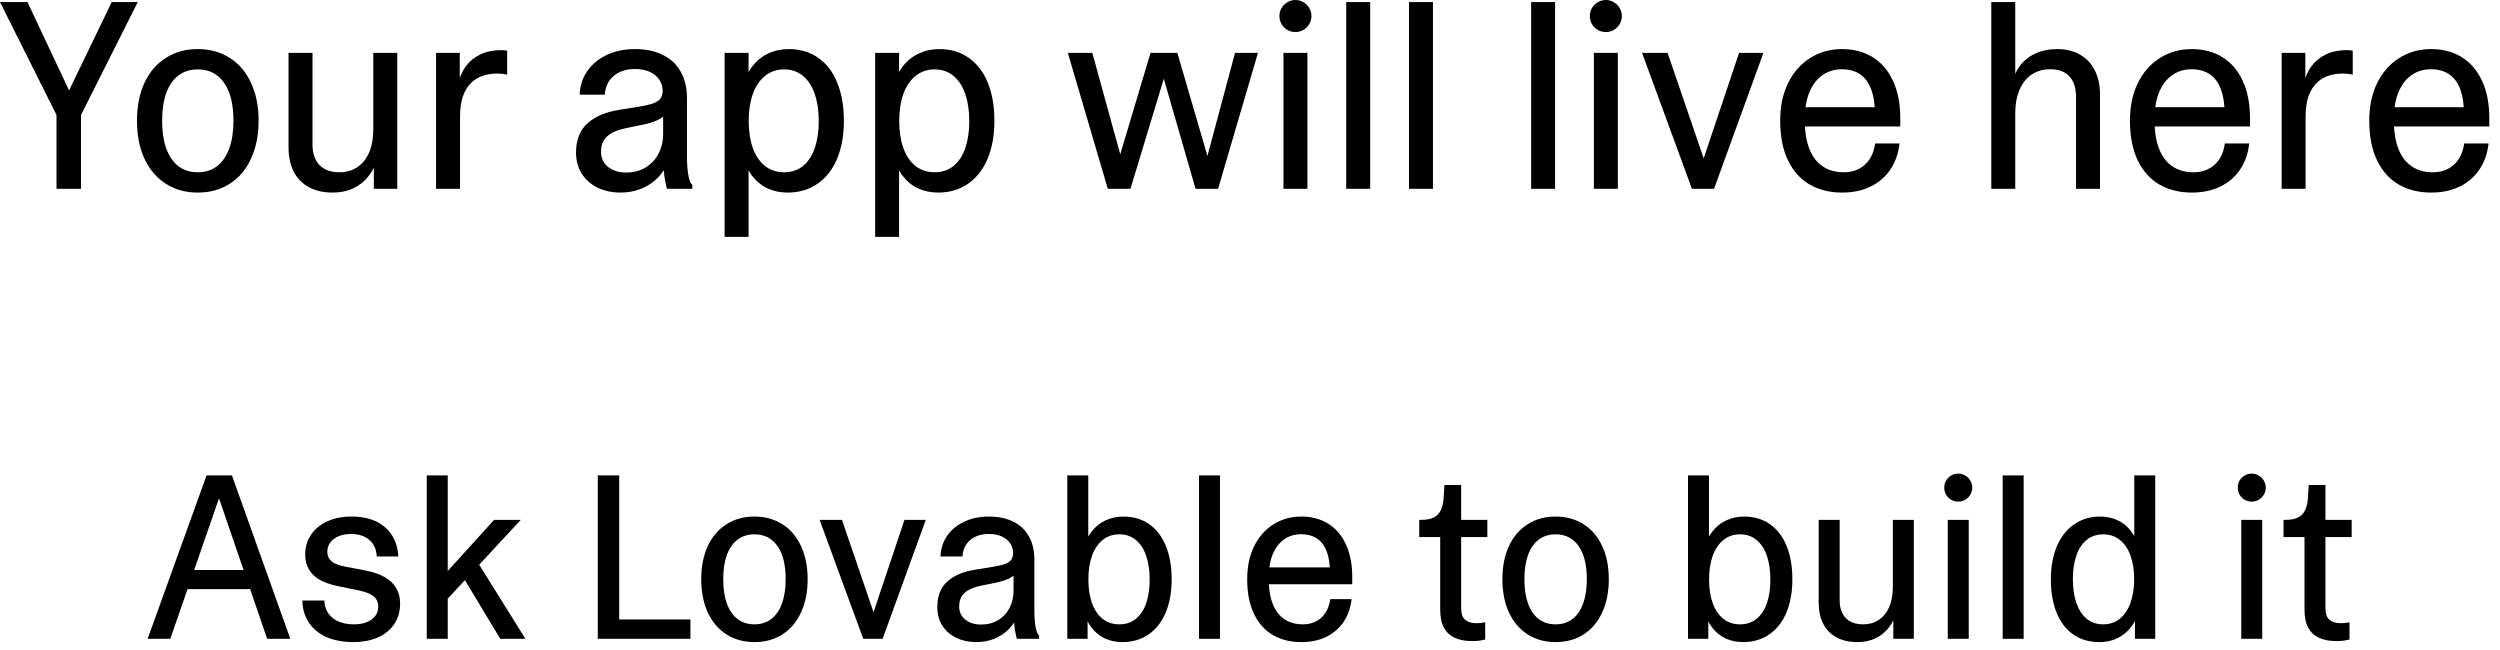
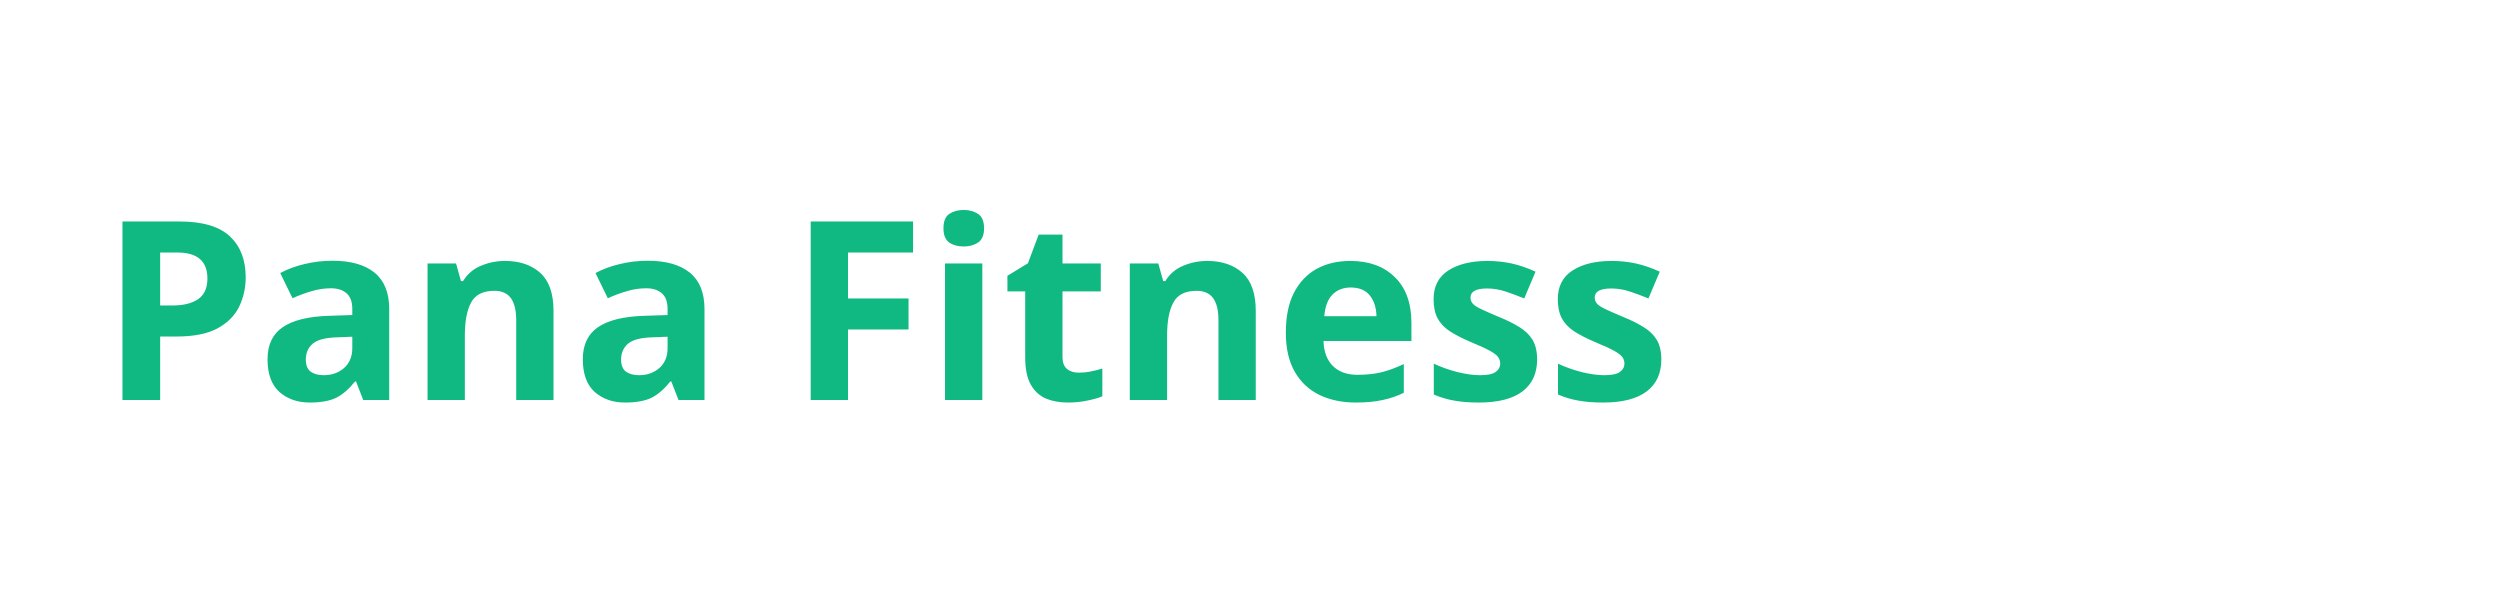
- <svg xmlns="http://www.w3.org/2000/svg" width="150" height="39" viewBox="0 0 150 39" fill="none">
-   <path d="M145.867 11.555C145.143 11.555 144.503 11.398 143.945 11.086C143.388 10.768 142.951 10.287 142.633 9.641C142.315 8.995 142.156 8.193 142.156 7.234C142.156 6.375 142.315 5.622 142.633 4.977C142.956 4.326 143.398 3.826 143.961 3.477C144.523 3.122 145.159 2.945 145.867 2.945C146.565 2.945 147.177 3.107 147.703 3.43C148.229 3.753 148.635 4.227 148.922 4.852C149.214 5.471 149.359 6.221 149.359 7.102C149.359 7.263 149.359 7.424 149.359 7.586H142.891V6.43H148.539L147.836 6.812C147.836 6.219 147.758 5.724 147.602 5.328C147.451 4.932 147.227 4.638 146.93 4.445C146.638 4.253 146.279 4.156 145.852 4.156C145.419 4.156 145.036 4.271 144.703 4.5C144.37 4.729 144.107 5.068 143.914 5.516C143.727 5.964 143.633 6.503 143.633 7.133V7.219C143.633 7.911 143.727 8.49 143.914 8.953C144.102 9.417 144.37 9.763 144.719 9.992C145.068 10.221 145.484 10.336 145.969 10.336C146.474 10.336 146.893 10.188 147.227 9.891C147.565 9.589 147.773 9.161 147.852 8.609H149.312C149.25 9.193 149.073 9.706 148.781 10.148C148.49 10.591 148.094 10.938 147.594 11.188C147.099 11.432 146.523 11.555 145.867 11.555Z" fill="black" />
-   <path d="M136.898 3.172H138.32V5.133L138.211 5.086C138.294 4.669 138.448 4.305 138.672 3.992C138.901 3.68 139.195 3.438 139.555 3.266C139.914 3.094 140.328 3.008 140.797 3.008C140.917 3.008 141.039 3.018 141.164 3.039V4.477C141.065 4.456 140.969 4.44 140.875 4.43C140.781 4.419 140.682 4.414 140.578 4.414C140.099 4.414 139.693 4.51 139.359 4.703C139.026 4.896 138.771 5.185 138.594 5.57C138.422 5.951 138.336 6.424 138.336 6.992V11.328H136.898V3.172Z" fill="black" />
-   <path d="M131.508 11.555C130.784 11.555 130.143 11.398 129.586 11.086C129.029 10.768 128.591 10.287 128.273 9.641C127.956 8.995 127.797 8.193 127.797 7.234C127.797 6.375 127.956 5.622 128.273 4.977C128.596 4.326 129.039 3.826 129.602 3.477C130.164 3.122 130.799 2.945 131.508 2.945C132.206 2.945 132.818 3.107 133.344 3.43C133.87 3.753 134.276 4.227 134.562 4.852C134.854 5.471 135 6.221 135 7.102C135 7.263 135 7.424 135 7.586H128.531V6.43H134.18L133.477 6.812C133.477 6.219 133.398 5.724 133.242 5.328C133.091 4.932 132.867 4.638 132.57 4.445C132.279 4.253 131.919 4.156 131.492 4.156C131.06 4.156 130.677 4.271 130.344 4.5C130.01 4.729 129.747 5.068 129.555 5.516C129.367 5.964 129.273 6.503 129.273 7.133V7.219C129.273 7.911 129.367 8.49 129.555 8.953C129.742 9.417 130.01 9.763 130.359 9.992C130.708 10.221 131.125 10.336 131.609 10.336C132.115 10.336 132.534 10.188 132.867 9.891C133.206 9.589 133.414 9.161 133.492 8.609H134.953C134.891 9.193 134.714 9.706 134.422 10.148C134.13 10.591 133.734 10.938 133.234 11.188C132.74 11.432 132.164 11.555 131.508 11.555Z" fill="black" />
-   <path d="M119.477 0.125H120.914V5.664L120.703 5.055C120.802 4.622 120.971 4.247 121.211 3.93C121.456 3.612 121.766 3.37 122.141 3.203C122.516 3.031 122.943 2.945 123.422 2.945C123.958 2.945 124.419 3.057 124.805 3.281C125.195 3.505 125.492 3.823 125.695 4.234C125.898 4.641 126 5.117 126 5.664V11.328H124.562V5.82C124.562 5.284 124.43 4.872 124.164 4.586C123.904 4.299 123.518 4.156 123.008 4.156C122.596 4.156 122.232 4.258 121.914 4.461C121.602 4.664 121.357 4.969 121.18 5.375C121.003 5.776 120.914 6.263 120.914 6.836V11.328H119.477V0.125Z" fill="black" />
-   <path d="M110.523 11.555C109.799 11.555 109.159 11.398 108.602 11.086C108.044 10.768 107.607 10.287 107.289 9.641C106.971 8.995 106.812 8.193 106.812 7.234C106.812 6.375 106.971 5.622 107.289 4.977C107.612 4.326 108.055 3.826 108.617 3.477C109.18 3.122 109.815 2.945 110.523 2.945C111.221 2.945 111.833 3.107 112.359 3.43C112.885 3.753 113.292 4.227 113.578 4.852C113.87 5.471 114.016 6.221 114.016 7.102C114.016 7.263 114.016 7.424 114.016 7.586H107.547V6.43H113.195L112.492 6.812C112.492 6.219 112.414 5.724 112.258 5.328C112.107 4.932 111.883 4.638 111.586 4.445C111.294 4.253 110.935 4.156 110.508 4.156C110.076 4.156 109.693 4.271 109.359 4.5C109.026 4.729 108.763 5.068 108.57 5.516C108.383 5.964 108.289 6.503 108.289 7.133V7.219C108.289 7.911 108.383 8.49 108.57 8.953C108.758 9.417 109.026 9.763 109.375 9.992C109.724 10.221 110.141 10.336 110.625 10.336C111.13 10.336 111.549 10.188 111.883 9.891C112.221 9.589 112.43 9.161 112.508 8.609H113.969C113.906 9.193 113.729 9.706 113.438 10.148C113.146 10.591 112.75 10.938 112.25 11.188C111.755 11.432 111.18 11.555 110.523 11.555Z" fill="black" />
-   <path d="M98.523 3.172H100.055L102.359 9.906H102.086L104.344 3.172H105.805L102.844 11.328H101.516L98.523 3.172Z" fill="black" />
-   <path d="M95.633 3.172H97.07V11.328H95.633V3.172ZM96.352 1.922C96.18 1.922 96.018 1.88 95.867 1.797C95.721 1.708 95.604 1.591 95.516 1.445C95.432 1.294 95.391 1.133 95.391 0.961C95.391 0.789 95.432 0.63 95.516 0.484C95.604 0.333 95.721 0.216 95.867 0.133C96.018 0.044 96.18 0 96.352 0C96.523 0 96.682 0.044 96.828 0.133C96.979 0.216 97.096 0.333 97.18 0.484C97.268 0.63 97.312 0.789 97.312 0.961C97.312 1.133 97.268 1.294 97.18 1.445C97.096 1.591 96.979 1.708 96.828 1.797C96.682 1.88 96.523 1.922 96.352 1.922Z" fill="black" />
-   <path d="M91.867 0.125H93.305V11.328H91.867V0.125Z" fill="black" />
-   <path d="M84.539 0.125H85.977V11.328H84.539V0.125Z" fill="black" />
-   <path d="M80.773 0.125H82.211V11.328H80.773V0.125Z" fill="black" />
-   <path d="M77.008 3.172H78.445V11.328H77.008V3.172ZM77.727 1.922C77.555 1.922 77.393 1.88 77.242 1.797C77.096 1.708 76.979 1.591 76.891 1.445C76.807 1.294 76.766 1.133 76.766 0.961C76.766 0.789 76.807 0.63 76.891 0.484C76.979 0.333 77.096 0.216 77.242 0.133C77.393 0.044 77.555 0 77.727 0C77.898 0 78.057 0.044 78.203 0.133C78.354 0.216 78.471 0.333 78.555 0.484C78.643 0.63 78.688 0.789 78.688 0.961C78.688 1.133 78.643 1.294 78.555 1.445C78.471 1.591 78.354 1.708 78.203 1.797C78.057 1.88 77.898 1.922 77.727 1.922Z" fill="black" />
-   <path d="M64.07 3.172H65.539L67.508 10.32H66.898L69.031 3.172H70.641L72.727 10.32H72.188L74.102 3.172H75.477L73.086 11.328H71.734L69.508 3.617H70.164L67.828 11.328H66.469L64.07 3.172Z" fill="black" />
-   <path d="M56.289 11.555C55.852 11.555 55.45 11.471 55.086 11.305C54.727 11.138 54.417 10.885 54.156 10.547C53.901 10.208 53.711 9.786 53.586 9.281L53.898 9.602V11.328H52.508V3.172H53.945V4.992L53.602 5.219C53.711 4.745 53.896 4.339 54.156 4C54.417 3.656 54.734 3.396 55.109 3.219C55.49 3.036 55.904 2.945 56.352 2.945C57.044 2.945 57.638 3.122 58.133 3.477C58.633 3.826 59.013 4.326 59.273 4.977C59.534 5.622 59.664 6.38 59.664 7.25C59.664 8.115 59.529 8.872 59.258 9.523C58.987 10.169 58.596 10.669 58.086 11.023C57.575 11.378 56.977 11.555 56.289 11.555ZM56.078 10.336C56.526 10.336 56.906 10.208 57.219 9.953C57.531 9.693 57.766 9.333 57.922 8.875C58.078 8.411 58.156 7.875 58.156 7.266C58.156 6.656 58.078 6.12 57.922 5.656C57.766 5.188 57.531 4.823 57.219 4.562C56.906 4.297 56.526 4.164 56.078 4.164C55.63 4.164 55.245 4.297 54.922 4.562C54.604 4.823 54.362 5.188 54.195 5.656C54.034 6.12 53.953 6.656 53.953 7.266C53.953 7.87 54.034 8.404 54.195 8.867C54.362 9.331 54.604 9.693 54.922 9.953C55.245 10.208 55.63 10.336 56.078 10.336ZM52.508 9.664H53.945V14.211H52.508V9.664Z" fill="black" />
-   <path d="M47.258 11.555C46.82 11.555 46.419 11.471 46.055 11.305C45.695 11.138 45.385 10.885 45.125 10.547C44.87 10.208 44.68 9.786 44.555 9.281L44.867 9.602V11.328H43.477V3.172H44.914V4.992L44.57 5.219C44.68 4.745 44.865 4.339 45.125 4C45.385 3.656 45.703 3.396 46.078 3.219C46.458 3.036 46.872 2.945 47.32 2.945C48.013 2.945 48.607 3.122 49.102 3.477C49.602 3.826 49.982 4.326 50.242 4.977C50.503 5.622 50.633 6.38 50.633 7.25C50.633 8.115 50.497 8.872 50.227 9.523C49.956 10.169 49.565 10.669 49.055 11.023C48.544 11.378 47.945 11.555 47.258 11.555ZM47.047 10.336C47.495 10.336 47.875 10.208 48.188 9.953C48.5 9.693 48.734 9.333 48.891 8.875C49.047 8.411 49.125 7.875 49.125 7.266C49.125 6.656 49.047 6.12 48.891 5.656C48.734 5.188 48.5 4.823 48.188 4.562C47.875 4.297 47.495 4.164 47.047 4.164C46.599 4.164 46.214 4.297 45.891 4.562C45.573 4.823 45.331 5.188 45.164 5.656C45.003 6.12 44.922 6.656 44.922 7.266C44.922 7.87 45.003 8.404 45.164 8.867C45.331 9.331 45.573 9.693 45.891 9.953C46.214 10.208 46.599 10.336 47.047 10.336ZM43.477 9.664H44.914V14.211H43.477V9.664Z" fill="black" />
-   <path d="M37.234 11.555C36.729 11.555 36.273 11.458 35.867 11.266C35.461 11.068 35.141 10.787 34.906 10.422C34.677 10.057 34.562 9.633 34.562 9.148C34.562 8.404 34.786 7.826 35.234 7.414C35.688 6.997 36.32 6.724 37.133 6.594L38.43 6.383C38.763 6.326 39.023 6.263 39.211 6.195C39.398 6.122 39.536 6.029 39.625 5.914C39.714 5.794 39.758 5.635 39.758 5.438C39.758 5.219 39.698 5.01 39.578 4.812C39.458 4.615 39.273 4.453 39.023 4.328C38.773 4.203 38.464 4.141 38.094 4.141C37.573 4.141 37.148 4.279 36.82 4.555C36.497 4.826 36.32 5.201 36.289 5.68H34.781C34.797 5.159 34.945 4.693 35.227 4.281C35.508 3.865 35.896 3.539 36.391 3.305C36.885 3.065 37.453 2.945 38.094 2.945C38.745 2.945 39.305 3.062 39.773 3.297C40.242 3.526 40.599 3.862 40.844 4.305C41.094 4.747 41.219 5.276 41.219 5.891V9.438C41.219 9.818 41.245 10.169 41.297 10.492C41.354 10.81 41.435 11.013 41.539 11.102V11.328H40.016C39.953 11.104 39.901 10.844 39.859 10.547C39.823 10.245 39.805 9.951 39.805 9.664L40.062 9.742C39.938 10.081 39.74 10.388 39.469 10.664C39.198 10.94 38.87 11.159 38.484 11.32C38.099 11.477 37.682 11.555 37.234 11.555ZM37.555 10.352C38.008 10.352 38.404 10.25 38.742 10.047C39.081 9.839 39.339 9.56 39.516 9.211C39.698 8.857 39.789 8.464 39.789 8.031V6.812L39.953 6.836C39.802 7.008 39.609 7.143 39.375 7.242C39.146 7.341 38.836 7.43 38.445 7.508L37.586 7.68C37.06 7.789 36.675 7.956 36.43 8.18C36.185 8.398 36.062 8.706 36.062 9.102C36.062 9.482 36.203 9.786 36.484 10.016C36.771 10.24 37.128 10.352 37.555 10.352Z" fill="black" />
-   <path d="M26.164 3.172H27.586V5.133L27.477 5.086C27.56 4.669 27.713 4.305 27.938 3.992C28.167 3.68 28.461 3.438 28.82 3.266C29.18 3.094 29.594 3.008 30.062 3.008C30.182 3.008 30.305 3.018 30.43 3.039V4.477C30.331 4.456 30.234 4.44 30.141 4.43C30.047 4.419 29.948 4.414 29.844 4.414C29.365 4.414 28.958 4.51 28.625 4.703C28.292 4.896 28.037 5.185 27.859 5.57C27.688 5.951 27.602 6.424 27.602 6.992V11.328H26.164V3.172Z" fill="black" />
-   <path d="M19.969 11.555C19.417 11.555 18.94 11.448 18.539 11.234C18.143 11.021 17.838 10.711 17.625 10.305C17.417 9.898 17.312 9.409 17.312 8.836V3.172H18.75V8.672C18.75 9.198 18.888 9.607 19.164 9.898C19.44 10.19 19.841 10.336 20.367 10.336C20.768 10.336 21.12 10.237 21.422 10.039C21.729 9.841 21.969 9.549 22.141 9.164C22.312 8.773 22.398 8.299 22.398 7.742V3.172H23.836V11.328H22.43V8.836L22.672 9.438C22.552 9.87 22.367 10.245 22.117 10.562C21.872 10.88 21.568 11.125 21.203 11.297C20.838 11.469 20.427 11.555 19.969 11.555Z" fill="black" />
-   <path d="M11.867 11.555C11.138 11.555 10.497 11.378 9.945 11.023C9.393 10.669 8.966 10.167 8.664 9.516C8.367 8.865 8.219 8.107 8.219 7.242C8.219 6.378 8.367 5.622 8.664 4.977C8.966 4.326 9.393 3.826 9.945 3.477C10.497 3.122 11.138 2.945 11.867 2.945C12.596 2.945 13.237 3.122 13.789 3.477C14.341 3.826 14.766 4.326 15.062 4.977C15.365 5.622 15.516 6.378 15.516 7.242C15.516 8.107 15.365 8.865 15.062 9.516C14.766 10.167 14.341 10.669 13.789 11.023C13.237 11.378 12.596 11.555 11.867 11.555ZM11.867 10.336C12.315 10.336 12.698 10.216 13.016 9.977C13.338 9.732 13.583 9.378 13.75 8.914C13.922 8.451 14.008 7.893 14.008 7.242C14.008 6.263 13.82 5.505 13.445 4.969C13.07 4.432 12.544 4.164 11.867 4.164C11.419 4.164 11.034 4.284 10.711 4.523C10.393 4.763 10.148 5.115 9.977 5.578C9.81 6.036 9.727 6.591 9.727 7.242C9.727 7.893 9.81 8.451 9.977 8.914C10.148 9.378 10.393 9.732 10.711 9.977C11.034 10.216 11.419 10.336 11.867 10.336Z" fill="black" />
-   <path d="M3.391 6.18L3.711 7.539L0 0.125H1.648L4.414 6H3.867L6.703 0.125H8.266L4.539 7.539L4.859 6.18V11.328H3.391V6.18Z" fill="black" />
-   <path d="M140.19 38.465C139.789 38.465 139.448 38.403 139.165 38.28C138.882 38.157 138.661 37.957 138.502 37.679C138.347 37.396 138.27 37.029 138.27 36.578V32.224H137.012V31.191H137.135C137.445 31.191 137.693 31.144 137.88 31.048C138.071 30.952 138.215 30.804 138.311 30.604C138.406 30.403 138.463 30.136 138.481 29.804L138.522 29.1H139.527V31.301L139.377 31.191H141.1V32.224H139.527V36.496C139.527 36.82 139.607 37.05 139.767 37.187C139.931 37.323 140.159 37.392 140.45 37.392C140.637 37.392 140.81 37.373 140.97 37.337V38.369C140.828 38.406 140.699 38.431 140.58 38.444C140.462 38.458 140.332 38.465 140.19 38.465Z" fill="black" />
-   <path d="M134.476 31.191H135.733V38.328H134.476V31.191ZM135.104 30.098C134.954 30.098 134.813 30.061 134.681 29.988C134.553 29.911 134.451 29.808 134.373 29.681C134.3 29.549 134.264 29.407 134.264 29.257C134.264 29.106 134.3 28.967 134.373 28.84C134.451 28.708 134.553 28.605 134.681 28.532C134.813 28.455 134.954 28.416 135.104 28.416C135.255 28.416 135.394 28.455 135.521 28.532C135.654 28.605 135.756 28.708 135.829 28.84C135.907 28.967 135.945 29.106 135.945 29.257C135.945 29.407 135.907 29.549 135.829 29.681C135.756 29.808 135.654 29.911 135.521 29.988C135.394 30.061 135.255 30.098 135.104 30.098Z" fill="black" />
-   <path d="M128.057 28.525H129.314V31.191H128.057V28.525ZM125.965 38.526C125.354 38.526 124.83 38.374 124.393 38.068C123.955 37.758 123.622 37.323 123.395 36.763C123.167 36.198 123.053 35.535 123.053 34.773C123.053 34.017 123.171 33.354 123.408 32.784C123.65 32.215 123.994 31.775 124.44 31.465C124.887 31.15 125.409 30.993 126.006 30.993C126.389 30.993 126.737 31.066 127.052 31.212C127.371 31.358 127.642 31.579 127.865 31.875C128.093 32.171 128.262 32.54 128.371 32.982L128.057 32.702V31.191H129.314V38.328H128.098V36.735L128.357 36.537C128.212 37.161 127.924 37.649 127.496 38C127.068 38.351 126.557 38.526 125.965 38.526ZM126.19 37.46C126.582 37.46 126.917 37.346 127.195 37.118C127.478 36.886 127.69 36.567 127.831 36.161C127.977 35.751 128.05 35.279 128.05 34.746C128.05 34.217 127.977 33.75 127.831 33.345C127.69 32.939 127.478 32.625 127.195 32.401C126.917 32.173 126.582 32.06 126.19 32.06C125.799 32.06 125.466 32.173 125.192 32.401C124.919 32.625 124.714 32.939 124.577 33.345C124.44 33.746 124.372 34.213 124.372 34.746C124.372 35.279 124.44 35.751 124.577 36.161C124.714 36.567 124.919 36.886 125.192 37.118C125.466 37.346 125.799 37.46 126.19 37.46Z" fill="black" />
-   <path d="M120.161 28.525H121.419V38.328H120.161V28.525Z" fill="black" />
-   <path d="M116.866 31.191H118.124V38.328H116.866V31.191ZM117.495 30.098C117.345 30.098 117.203 30.061 117.071 29.988C116.944 29.911 116.841 29.808 116.764 29.681C116.691 29.549 116.654 29.407 116.654 29.257C116.654 29.106 116.691 28.967 116.764 28.84C116.841 28.708 116.944 28.605 117.071 28.532C117.203 28.455 117.345 28.416 117.495 28.416C117.646 28.416 117.785 28.455 117.912 28.532C118.044 28.605 118.147 28.708 118.22 28.84C118.297 28.967 118.336 29.106 118.336 29.257C118.336 29.407 118.297 29.549 118.22 29.681C118.147 29.808 118.044 29.911 117.912 29.988C117.785 30.061 117.646 30.098 117.495 30.098Z" fill="black" />
-   <path d="M111.445 38.526C110.962 38.526 110.545 38.433 110.194 38.246C109.848 38.059 109.581 37.788 109.395 37.433C109.212 37.077 109.121 36.649 109.121 36.148V31.191H110.379V36.004C110.379 36.464 110.5 36.822 110.741 37.077C110.983 37.332 111.334 37.46 111.794 37.46C112.145 37.46 112.452 37.373 112.717 37.2C112.986 37.027 113.195 36.772 113.346 36.435C113.496 36.093 113.571 35.678 113.571 35.19V31.191H114.829V38.328H113.599V36.148L113.811 36.674C113.706 37.052 113.544 37.38 113.325 37.658C113.111 37.936 112.844 38.15 112.525 38.301C112.206 38.451 111.846 38.526 111.445 38.526Z" fill="black" />
-   <path d="M104.589 38.526C104.206 38.526 103.855 38.453 103.536 38.308C103.222 38.162 102.951 37.941 102.723 37.645C102.499 37.348 102.333 36.979 102.224 36.537L102.497 36.817V38.328H101.28V31.191H102.538V32.784L102.237 32.982C102.333 32.568 102.495 32.212 102.723 31.916C102.951 31.615 103.229 31.387 103.557 31.232C103.889 31.073 104.252 30.993 104.644 30.993C105.25 30.993 105.769 31.148 106.202 31.458C106.64 31.763 106.972 32.201 107.2 32.77C107.428 33.336 107.542 33.999 107.542 34.76C107.542 35.516 107.424 36.179 107.187 36.749C106.95 37.314 106.608 37.752 106.161 38.062C105.715 38.371 105.19 38.526 104.589 38.526ZM104.404 37.46C104.796 37.46 105.129 37.348 105.402 37.125C105.676 36.897 105.881 36.583 106.018 36.182C106.154 35.776 106.223 35.307 106.223 34.773C106.223 34.24 106.154 33.771 106.018 33.365C105.881 32.955 105.676 32.636 105.402 32.408C105.129 32.176 104.796 32.06 104.404 32.06C104.012 32.06 103.675 32.176 103.393 32.408C103.115 32.636 102.903 32.955 102.757 33.365C102.616 33.771 102.545 34.24 102.545 34.773C102.545 35.302 102.616 35.769 102.757 36.175C102.903 36.58 103.115 36.897 103.393 37.125C103.675 37.348 104.012 37.46 104.404 37.46ZM101.28 28.525H102.538V31.191H101.28V28.525Z" fill="black" />
-   <path d="M93.337 38.526C92.699 38.526 92.138 38.371 91.655 38.062C91.172 37.752 90.799 37.312 90.534 36.742C90.274 36.172 90.144 35.509 90.144 34.753C90.144 33.996 90.274 33.336 90.534 32.77C90.799 32.201 91.172 31.763 91.655 31.458C92.138 31.148 92.699 30.993 93.337 30.993C93.975 30.993 94.535 31.148 95.019 31.458C95.502 31.763 95.873 32.201 96.133 32.77C96.397 33.336 96.529 33.996 96.529 34.753C96.529 35.509 96.397 36.172 96.133 36.742C95.873 37.312 95.502 37.752 95.019 38.062C94.535 38.371 93.975 38.526 93.337 38.526ZM93.337 37.46C93.729 37.46 94.064 37.355 94.342 37.145C94.624 36.931 94.838 36.621 94.984 36.216C95.135 35.81 95.21 35.323 95.21 34.753C95.21 33.896 95.046 33.233 94.718 32.764C94.39 32.294 93.929 32.06 93.337 32.06C92.945 32.06 92.608 32.164 92.325 32.374C92.047 32.584 91.833 32.891 91.683 33.297C91.537 33.698 91.464 34.183 91.464 34.753C91.464 35.323 91.537 35.81 91.683 36.216C91.833 36.621 92.047 36.931 92.325 37.145C92.608 37.355 92.945 37.46 93.337 37.46Z" fill="black" />
-   <path d="M88.333 38.465C87.932 38.465 87.59 38.403 87.308 38.28C87.025 38.157 86.804 37.957 86.644 37.679C86.49 37.396 86.412 37.029 86.412 36.578V32.224H85.154V31.191H85.277C85.587 31.191 85.836 31.144 86.022 31.048C86.214 30.952 86.357 30.804 86.453 30.604C86.549 30.403 86.606 30.136 86.624 29.804L86.665 29.1H87.67V31.301L87.519 31.191H89.242V32.224H87.67V36.496C87.67 36.82 87.75 37.05 87.909 37.187C88.073 37.323 88.301 37.392 88.593 37.392C88.78 37.392 88.953 37.373 89.112 37.337V38.369C88.971 38.406 88.841 38.431 88.723 38.444C88.604 38.458 88.474 38.465 88.333 38.465Z" fill="black" />
-   <path d="M78.079 38.526C77.446 38.526 76.885 38.39 76.397 38.116C75.91 37.838 75.527 37.417 75.249 36.852C74.971 36.286 74.832 35.585 74.832 34.746C74.832 33.994 74.971 33.336 75.249 32.77C75.532 32.201 75.919 31.763 76.411 31.458C76.903 31.148 77.459 30.993 78.079 30.993C78.69 30.993 79.225 31.134 79.686 31.417C80.146 31.7 80.501 32.114 80.752 32.661C81.007 33.203 81.135 33.86 81.135 34.63C81.135 34.771 81.135 34.912 81.135 35.054H75.475V34.042H80.417L79.802 34.377C79.802 33.857 79.733 33.425 79.597 33.078C79.465 32.732 79.269 32.474 79.009 32.306C78.754 32.137 78.439 32.053 78.065 32.053C77.687 32.053 77.352 32.153 77.061 32.353C76.769 32.554 76.539 32.85 76.37 33.242C76.206 33.634 76.124 34.106 76.124 34.657V34.732C76.124 35.339 76.206 35.844 76.37 36.25C76.534 36.656 76.769 36.959 77.074 37.159C77.38 37.36 77.744 37.46 78.168 37.46C78.61 37.46 78.977 37.33 79.269 37.07C79.565 36.806 79.747 36.432 79.815 35.949H81.094C81.039 36.46 80.884 36.908 80.629 37.296C80.374 37.683 80.027 37.986 79.59 38.205C79.157 38.419 78.653 38.526 78.079 38.526Z" fill="black" />
-   <path d="M71.94 28.525H73.198V38.328H71.94V28.525Z" fill="black" />
-   <path d="M67.347 38.526C66.964 38.526 66.613 38.453 66.294 38.308C65.98 38.162 65.708 37.941 65.481 37.645C65.257 37.348 65.091 36.979 64.981 36.537L65.255 36.817V38.328H64.038V31.191H65.296V32.784L64.995 32.982C65.091 32.568 65.253 32.212 65.481 31.916C65.708 31.615 65.986 31.387 66.314 31.232C66.647 31.073 67.009 30.993 67.401 30.993C68.007 30.993 68.527 31.148 68.96 31.458C69.397 31.763 69.73 32.201 69.958 32.77C70.186 33.336 70.3 33.999 70.3 34.76C70.3 35.516 70.181 36.179 69.944 36.749C69.707 37.314 69.366 37.752 68.919 38.062C68.472 38.371 67.948 38.526 67.347 38.526ZM67.162 37.46C67.554 37.46 67.887 37.348 68.16 37.125C68.434 36.897 68.639 36.583 68.775 36.182C68.912 35.776 68.981 35.307 68.981 34.773C68.981 34.24 68.912 33.771 68.775 33.365C68.639 32.955 68.434 32.636 68.16 32.408C67.887 32.176 67.554 32.06 67.162 32.06C66.77 32.06 66.433 32.176 66.15 32.408C65.872 32.636 65.66 32.955 65.515 33.365C65.373 33.771 65.303 34.24 65.303 34.773C65.303 35.302 65.373 35.769 65.515 36.175C65.66 36.58 65.872 36.897 66.15 37.125C66.433 37.348 66.77 37.46 67.162 37.46ZM64.038 28.525H65.296V31.191H64.038V28.525Z" fill="black" />
-   <path d="M58.576 38.526C58.134 38.526 57.735 38.442 57.38 38.273C57.024 38.1 56.744 37.854 56.539 37.535C56.339 37.216 56.238 36.845 56.238 36.421C56.238 35.769 56.434 35.263 56.826 34.903C57.223 34.539 57.776 34.3 58.487 34.185L59.622 34.001C59.914 33.951 60.142 33.896 60.306 33.837C60.47 33.773 60.59 33.691 60.668 33.591C60.745 33.486 60.784 33.347 60.784 33.174C60.784 32.982 60.732 32.8 60.627 32.627C60.522 32.454 60.36 32.312 60.142 32.203C59.923 32.094 59.652 32.039 59.328 32.039C58.872 32.039 58.501 32.16 58.214 32.401C57.931 32.638 57.776 32.967 57.749 33.386H56.43C56.443 32.93 56.573 32.522 56.819 32.162C57.065 31.797 57.405 31.513 57.838 31.308C58.271 31.098 58.768 30.993 59.328 30.993C59.898 30.993 60.388 31.096 60.798 31.301C61.208 31.501 61.52 31.795 61.734 32.183C61.953 32.57 62.062 33.033 62.062 33.57V36.674C62.062 37.007 62.085 37.314 62.131 37.597C62.181 37.875 62.252 38.052 62.343 38.13V38.328H61.01C60.955 38.132 60.91 37.904 60.873 37.645C60.841 37.38 60.825 37.123 60.825 36.872L61.051 36.94C60.941 37.237 60.768 37.505 60.531 37.747C60.294 37.989 60.007 38.18 59.67 38.321C59.333 38.458 58.968 38.526 58.576 38.526ZM58.856 37.474C59.253 37.474 59.599 37.385 59.895 37.207C60.192 37.025 60.417 36.781 60.572 36.476C60.732 36.166 60.812 35.822 60.812 35.443V34.377L60.955 34.398C60.823 34.548 60.654 34.666 60.449 34.753C60.249 34.84 59.977 34.917 59.636 34.985L58.884 35.136C58.423 35.231 58.086 35.377 57.872 35.573C57.658 35.765 57.551 36.033 57.551 36.38C57.551 36.713 57.674 36.979 57.92 37.18C58.171 37.376 58.483 37.474 58.856 37.474Z" fill="black" />
-   <path d="M49.177 31.191H50.517L52.533 37.084H52.294L54.27 31.191H55.548L52.957 38.328H51.795L49.177 31.191Z" fill="black" />
-   <path d="M45.267 38.526C44.629 38.526 44.068 38.371 43.585 38.062C43.102 37.752 42.728 37.312 42.464 36.742C42.204 36.172 42.074 35.509 42.074 34.753C42.074 33.996 42.204 33.336 42.464 32.77C42.728 32.201 43.102 31.763 43.585 31.458C44.068 31.148 44.629 30.993 45.267 30.993C45.905 30.993 46.465 31.148 46.948 31.458C47.431 31.763 47.803 32.201 48.062 32.77C48.327 33.336 48.459 33.996 48.459 34.753C48.459 35.509 48.327 36.172 48.062 36.742C47.803 37.312 47.431 37.752 46.948 38.062C46.465 38.371 45.905 38.526 45.267 38.526ZM45.267 37.46C45.658 37.46 45.993 37.355 46.272 37.145C46.554 36.931 46.768 36.621 46.914 36.216C47.065 35.81 47.14 35.323 47.14 34.753C47.14 33.896 46.976 33.233 46.648 32.764C46.319 32.294 45.859 32.06 45.267 32.06C44.875 32.06 44.537 32.164 44.255 32.374C43.977 32.584 43.763 32.891 43.612 33.297C43.467 33.698 43.394 34.183 43.394 34.753C43.394 35.323 43.467 35.81 43.612 36.216C43.763 36.621 43.977 36.931 44.255 37.145C44.537 37.355 44.875 37.46 45.267 37.46Z" fill="black" />
-   <path d="M35.867 28.525H37.152V37.556L36.934 37.166H41.425V38.328H35.867V28.525Z" fill="black" />
-   <path d="M25.606 28.525H26.864V34.63H26.529L29.646 31.191H31.246L26.331 36.496L26.864 35.402V38.328H25.606V28.525ZM27.705 34.493L28.389 33.304L31.526 38.328H30.016L27.705 34.493Z" fill="black" />
-   <path d="M21.211 38.526C20.591 38.526 20.051 38.426 19.591 38.226C19.135 38.02 18.782 37.731 18.531 37.357C18.281 36.984 18.151 36.542 18.142 36.031H19.461C19.479 36.487 19.65 36.84 19.974 37.091C20.297 37.337 20.719 37.46 21.238 37.46C21.676 37.46 22.027 37.364 22.291 37.173C22.56 36.981 22.694 36.722 22.694 36.394C22.694 36.129 22.599 35.922 22.407 35.772C22.22 35.621 21.915 35.503 21.491 35.416L20.315 35.177C19.627 35.04 19.121 34.815 18.798 34.5C18.474 34.181 18.312 33.769 18.312 33.263C18.312 32.834 18.424 32.449 18.648 32.107C18.871 31.761 19.192 31.49 19.611 31.294C20.031 31.093 20.525 30.993 21.095 30.993C21.678 30.993 22.177 31.096 22.592 31.301C23.006 31.506 23.323 31.791 23.542 32.155C23.761 32.515 23.879 32.925 23.898 33.386H22.605C22.587 32.967 22.439 32.638 22.161 32.401C21.888 32.16 21.523 32.039 21.067 32.039C20.78 32.039 20.53 32.085 20.315 32.176C20.101 32.262 19.935 32.388 19.816 32.552C19.698 32.711 19.639 32.896 19.639 33.105C19.639 33.342 19.721 33.532 19.885 33.673C20.049 33.814 20.309 33.919 20.664 33.987L21.977 34.24C22.414 34.327 22.783 34.457 23.084 34.63C23.385 34.798 23.613 35.015 23.768 35.279C23.927 35.544 24.007 35.851 24.007 36.202C24.007 36.694 23.884 37.116 23.638 37.467C23.396 37.818 23.064 38.082 22.64 38.26C22.216 38.438 21.74 38.526 21.211 38.526Z" fill="black" />
-   <path d="M12.393 28.525H13.917L17.417 38.328H16.029L13.021 29.551H13.261L10.219 38.328H8.858L12.393 28.525ZM10.82 34.199H15.599V35.348H10.82V34.199Z" fill="black" />
+ <svg xmlns="http://www.w3.org/2000/svg" width="200" height="48" viewBox="0 0 200 48" fill="none">
+   <text x="8" y="32" font-family="system-ui, Segoe UI, sans-serif" font-size="20" font-weight="700" fill="#10b981">Pana Fitness</text>
</svg>
